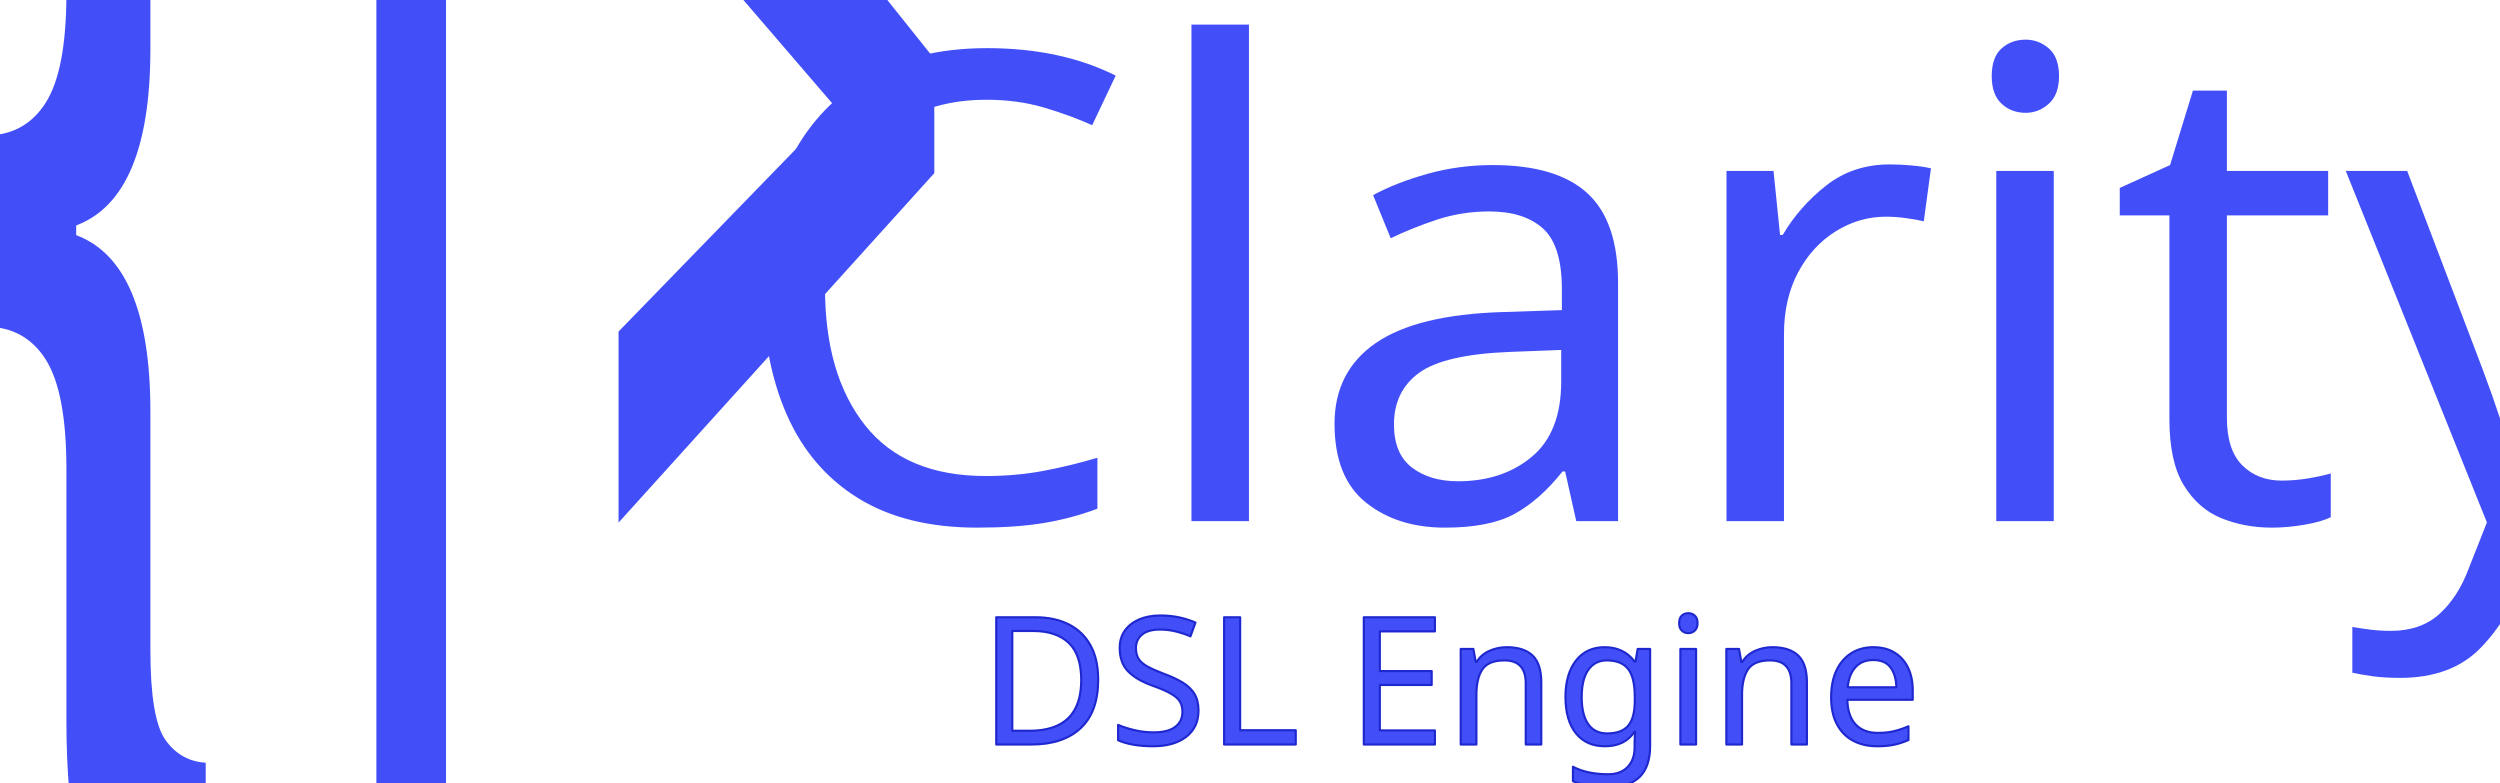
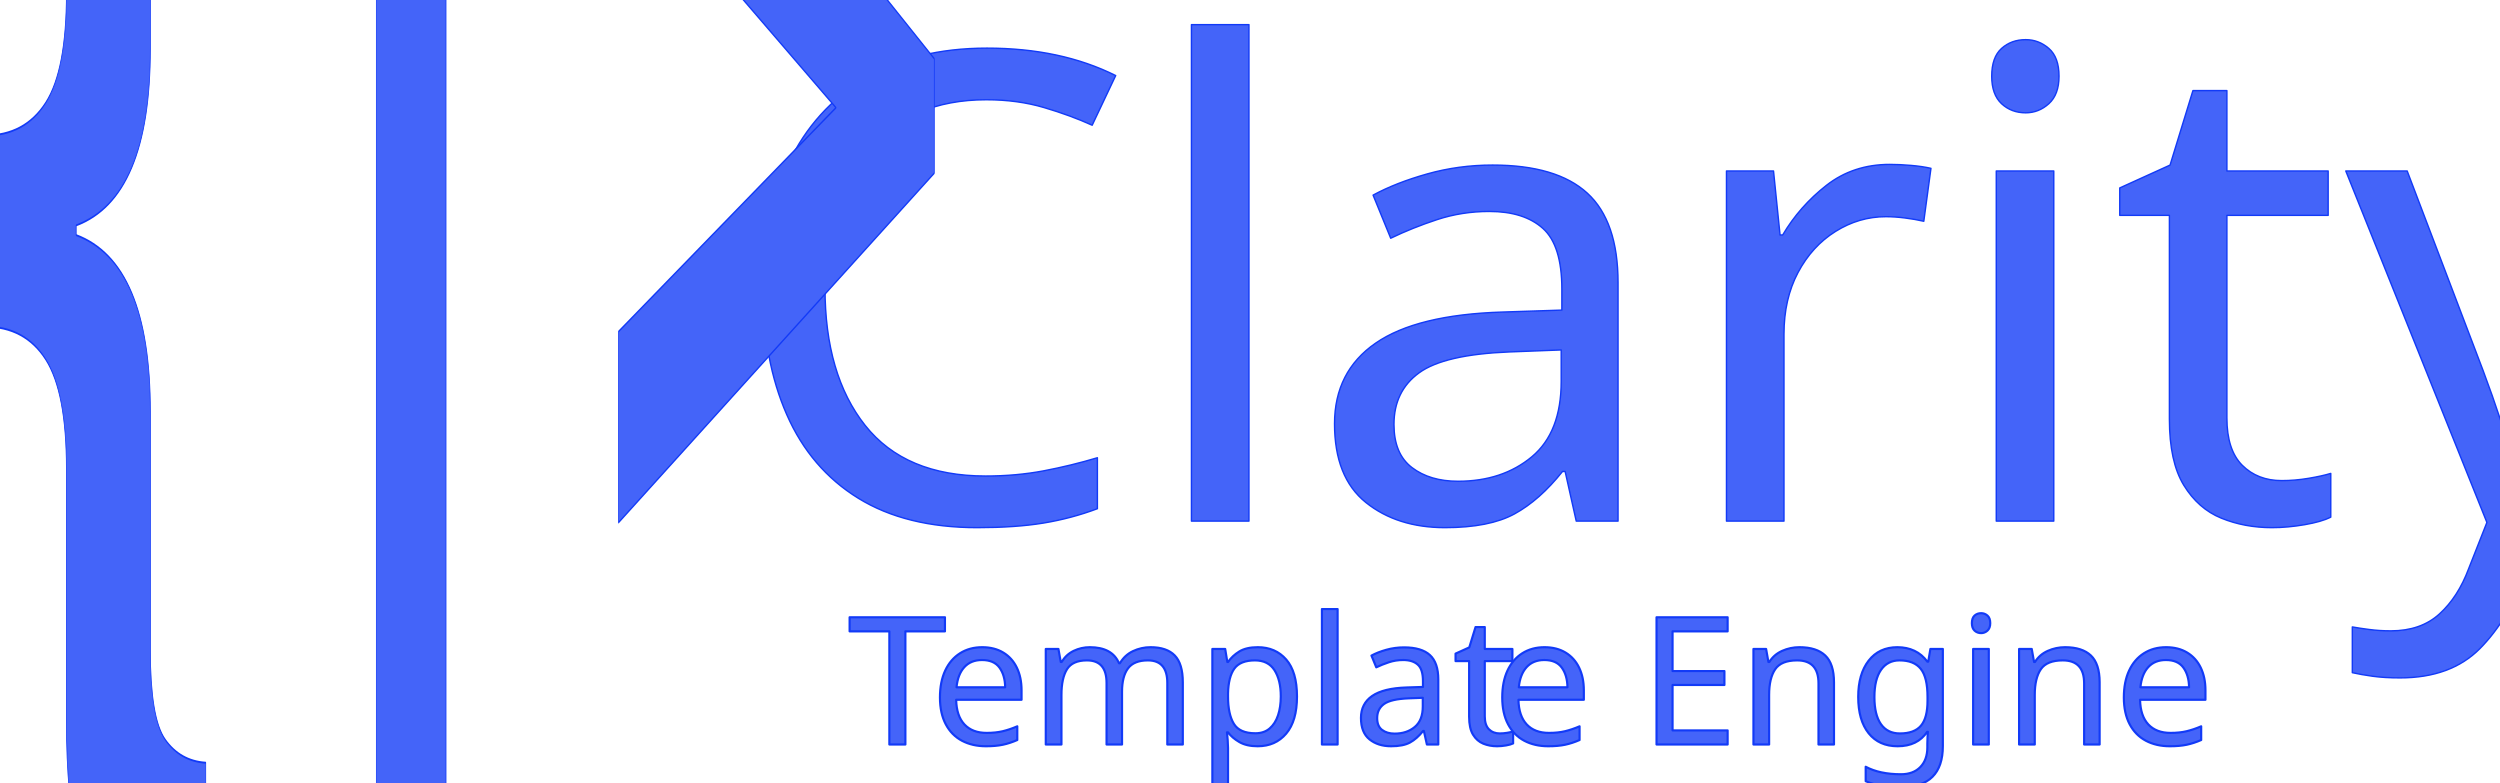
<svg xmlns="http://www.w3.org/2000/svg" width="100%" height="100%" viewBox="0 0 1754 549" version="1.1" xml:space="preserve" style="fill-rule:evenodd;clip-rule:evenodd;stroke-linejoin:round;stroke-miterlimit:2;">
  <g transform="matrix(1,0,0,1,-914.342,-1171.67)">
-     <g transform="matrix(1.05497,0,0,1.05497,-84.548,648.887)">
-       <g transform="matrix(434.45,0,0,434.45,2617.37,842.101)">
-             </g>
-       <text x="1427.72px" y="842.101px" style="font-family:'Belanosima-Regular', 'Belanosima', sans-serif;font-size:434.45px;fill:rgb(66,79,248);">Clarity</text>
+     <g transform="matrix(1.05497,0,0,1.05497,1421.65,1537.28)">
+       <text x="0px" y="0px" style="font-family:'Belanosima-Regular', 'Belanosima', sans-serif;font-size:434.45px;fill:rgb(68,100,249);stroke:rgb(18,58,247);stroke-width:0.95px;">Clarity</text>
    </g>
-     <g id="mvc-framework-text" transform="matrix(0.982001,0,0,0.982001,1601.19,1694)">
-       <g transform="matrix(127.291,0,0,127.291,668.915,0)">
-             </g>
-       <text x="0px" y="0px" style="font-family:'BaiJamjuree-Regular', 'Bai Jamjuree';font-size:127.291px;fill:rgb(66,79,248);stroke:rgb(31,40,207);stroke-width:1.55px;">DSL Engine</text>
+     <g transform="matrix(0.982001,0,0,0.982001,1509.19,1694)">
+       <g id="mvc-framework-text">
+         <text x="0px" y="0px" style="font-family:'BaiJamjuree-Regular', 'Bai Jamjuree';font-size:127.291px;fill:rgb(68,100,249);stroke:rgb(18,58,247);stroke-width:1.55px;">T<tspan x="58.808px " y="0px ">e</tspan>mplat<tspan x="460.539px " y="0px ">e</tspan> Engine</text>
+       </g>
    </g>
-     <g transform="matrix(2.68015,0,0,6.72265,-977.948,-7545.44)">
-       <g transform="matrix(170.444,0,0,170.444,873.413,1368.09)">
-             </g>
-       <text x="699.561px" y="1368.09px" style="font-family:'Xscale', 'xscale';font-weight:700;font-size:170.444px;fill:rgb(66,79,248);">{|&gt;</text>
+     <g transform="matrix(2.68015,0,0,6.72265,896.98,1651.75)">
+       <text x="0px" y="0px" style="font-family:'Xscale', 'xscale';font-weight:700;font-size:170.444px;fill:rgb(68,100,249);stroke:rgb(18,58,247);stroke-width:0.2px;">{|&gt;</text>
    </g>
  </g>
</svg>
